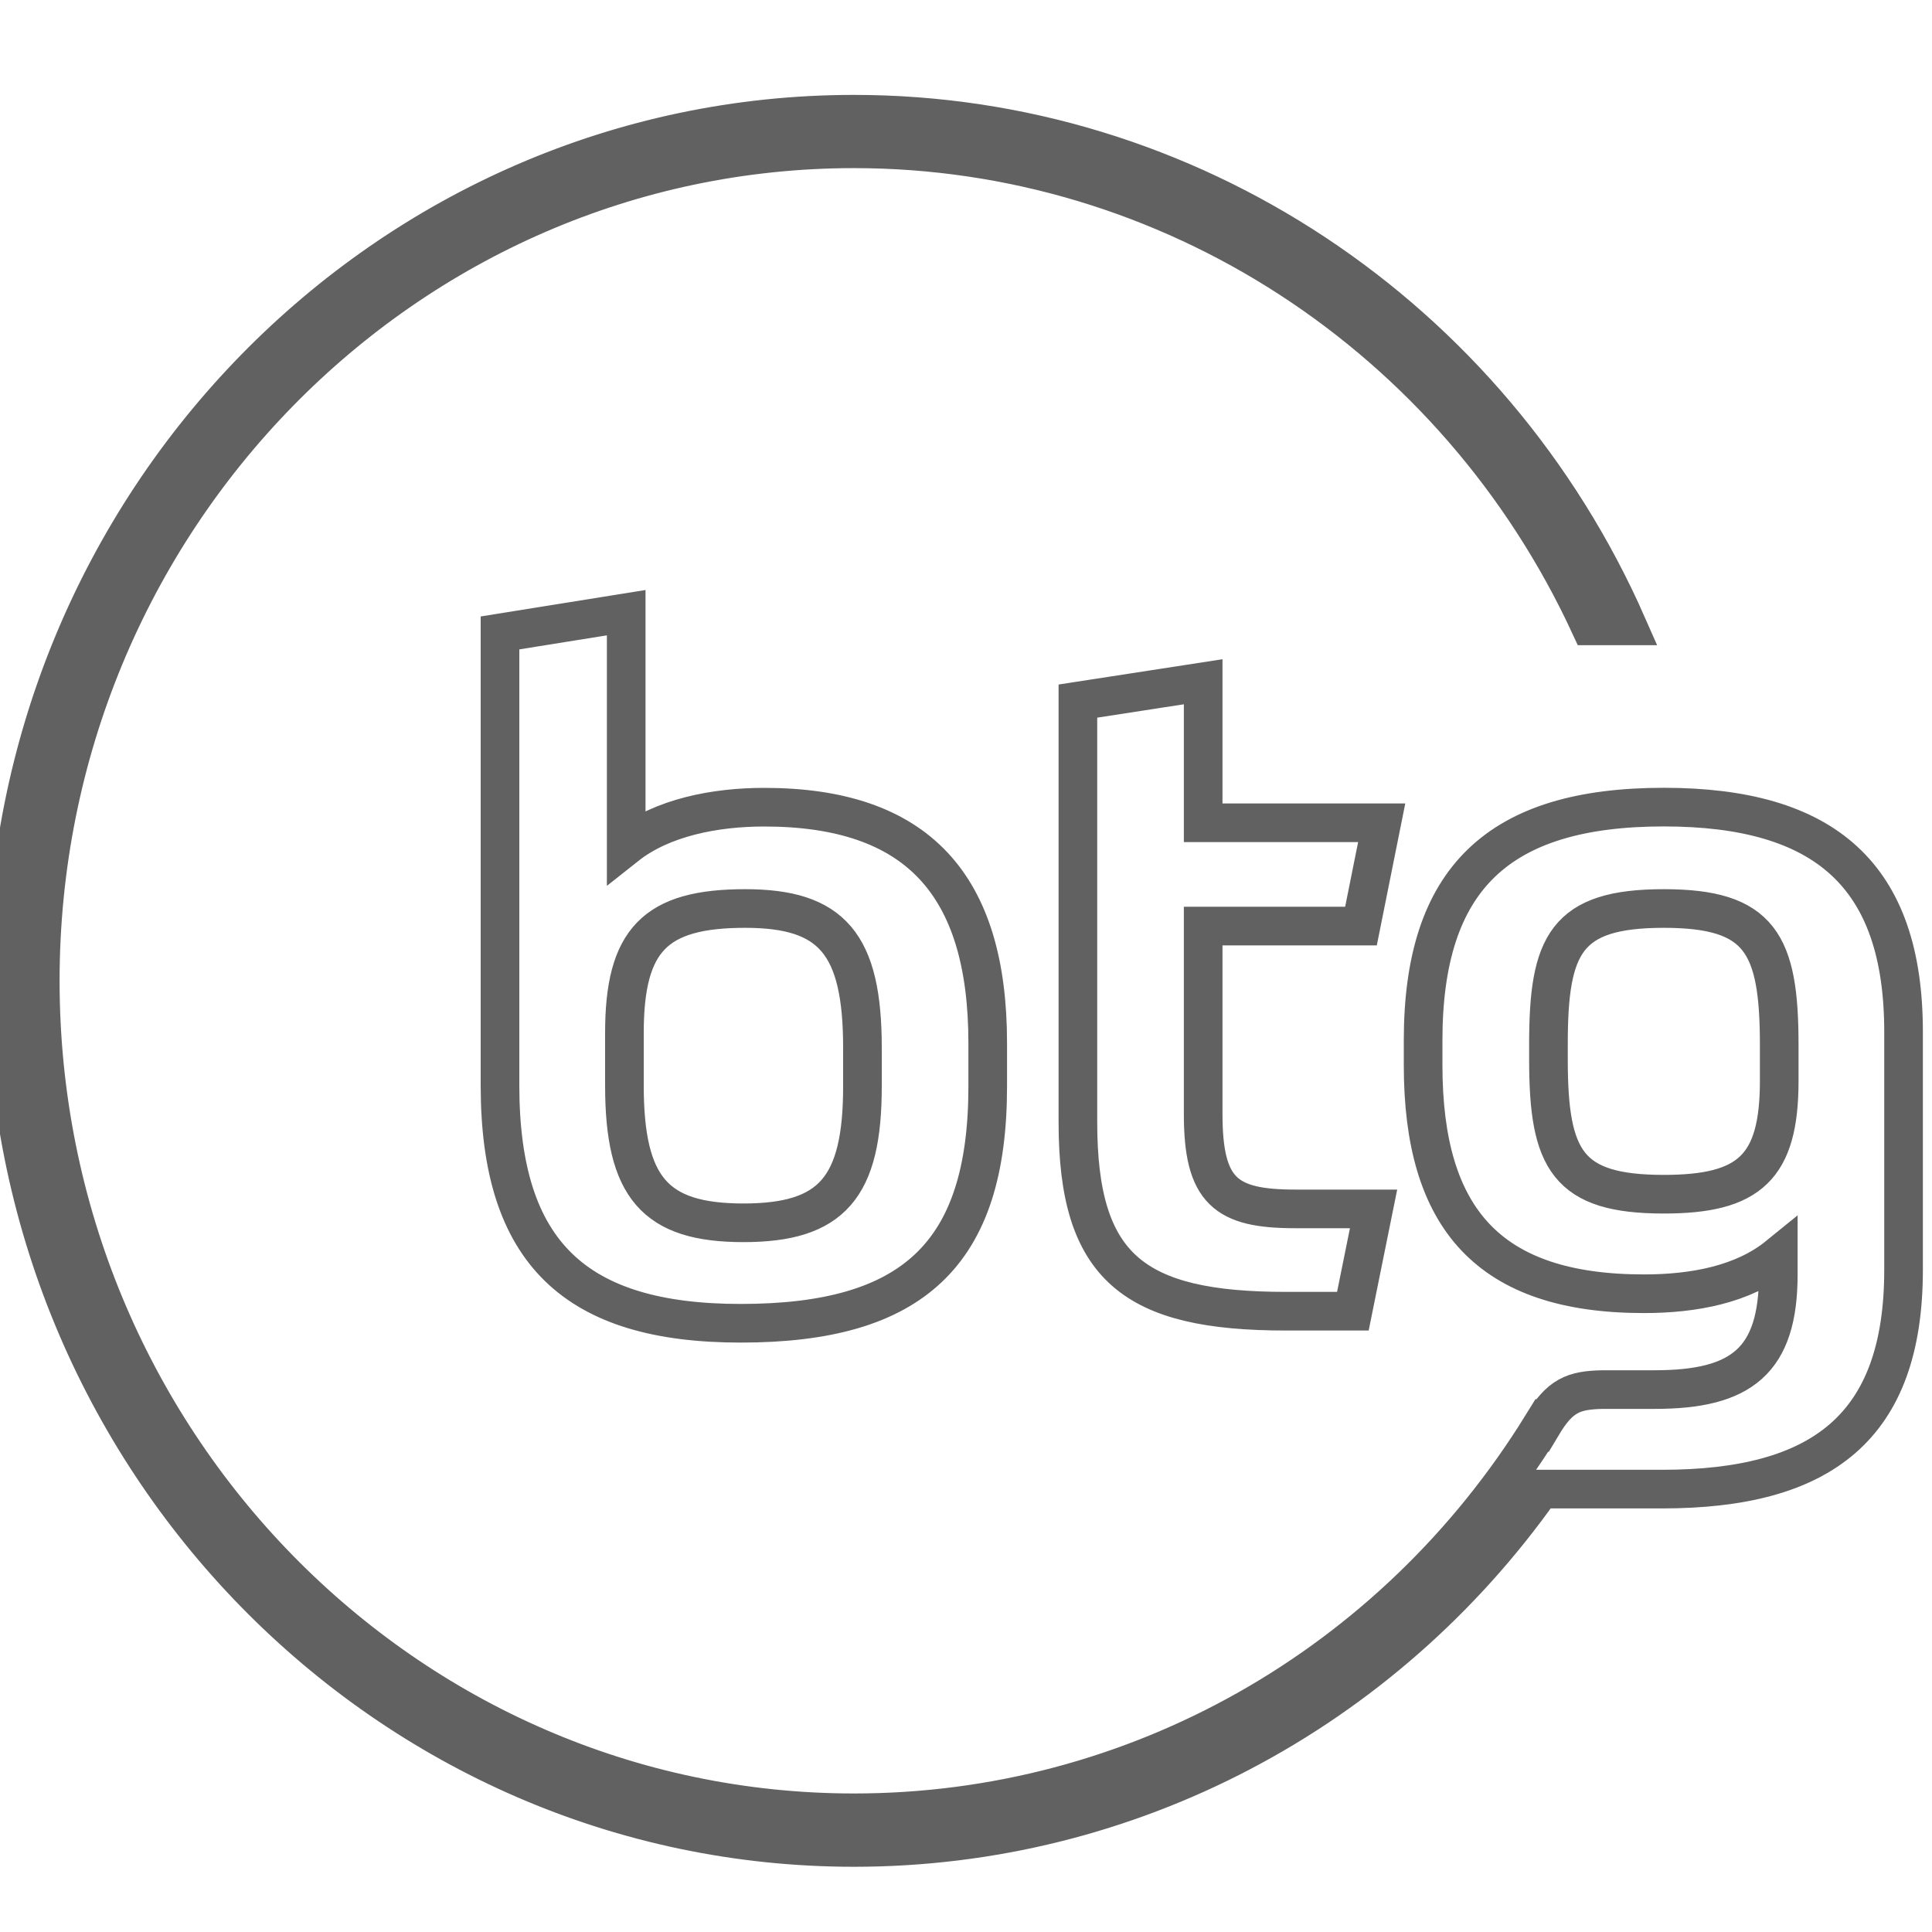
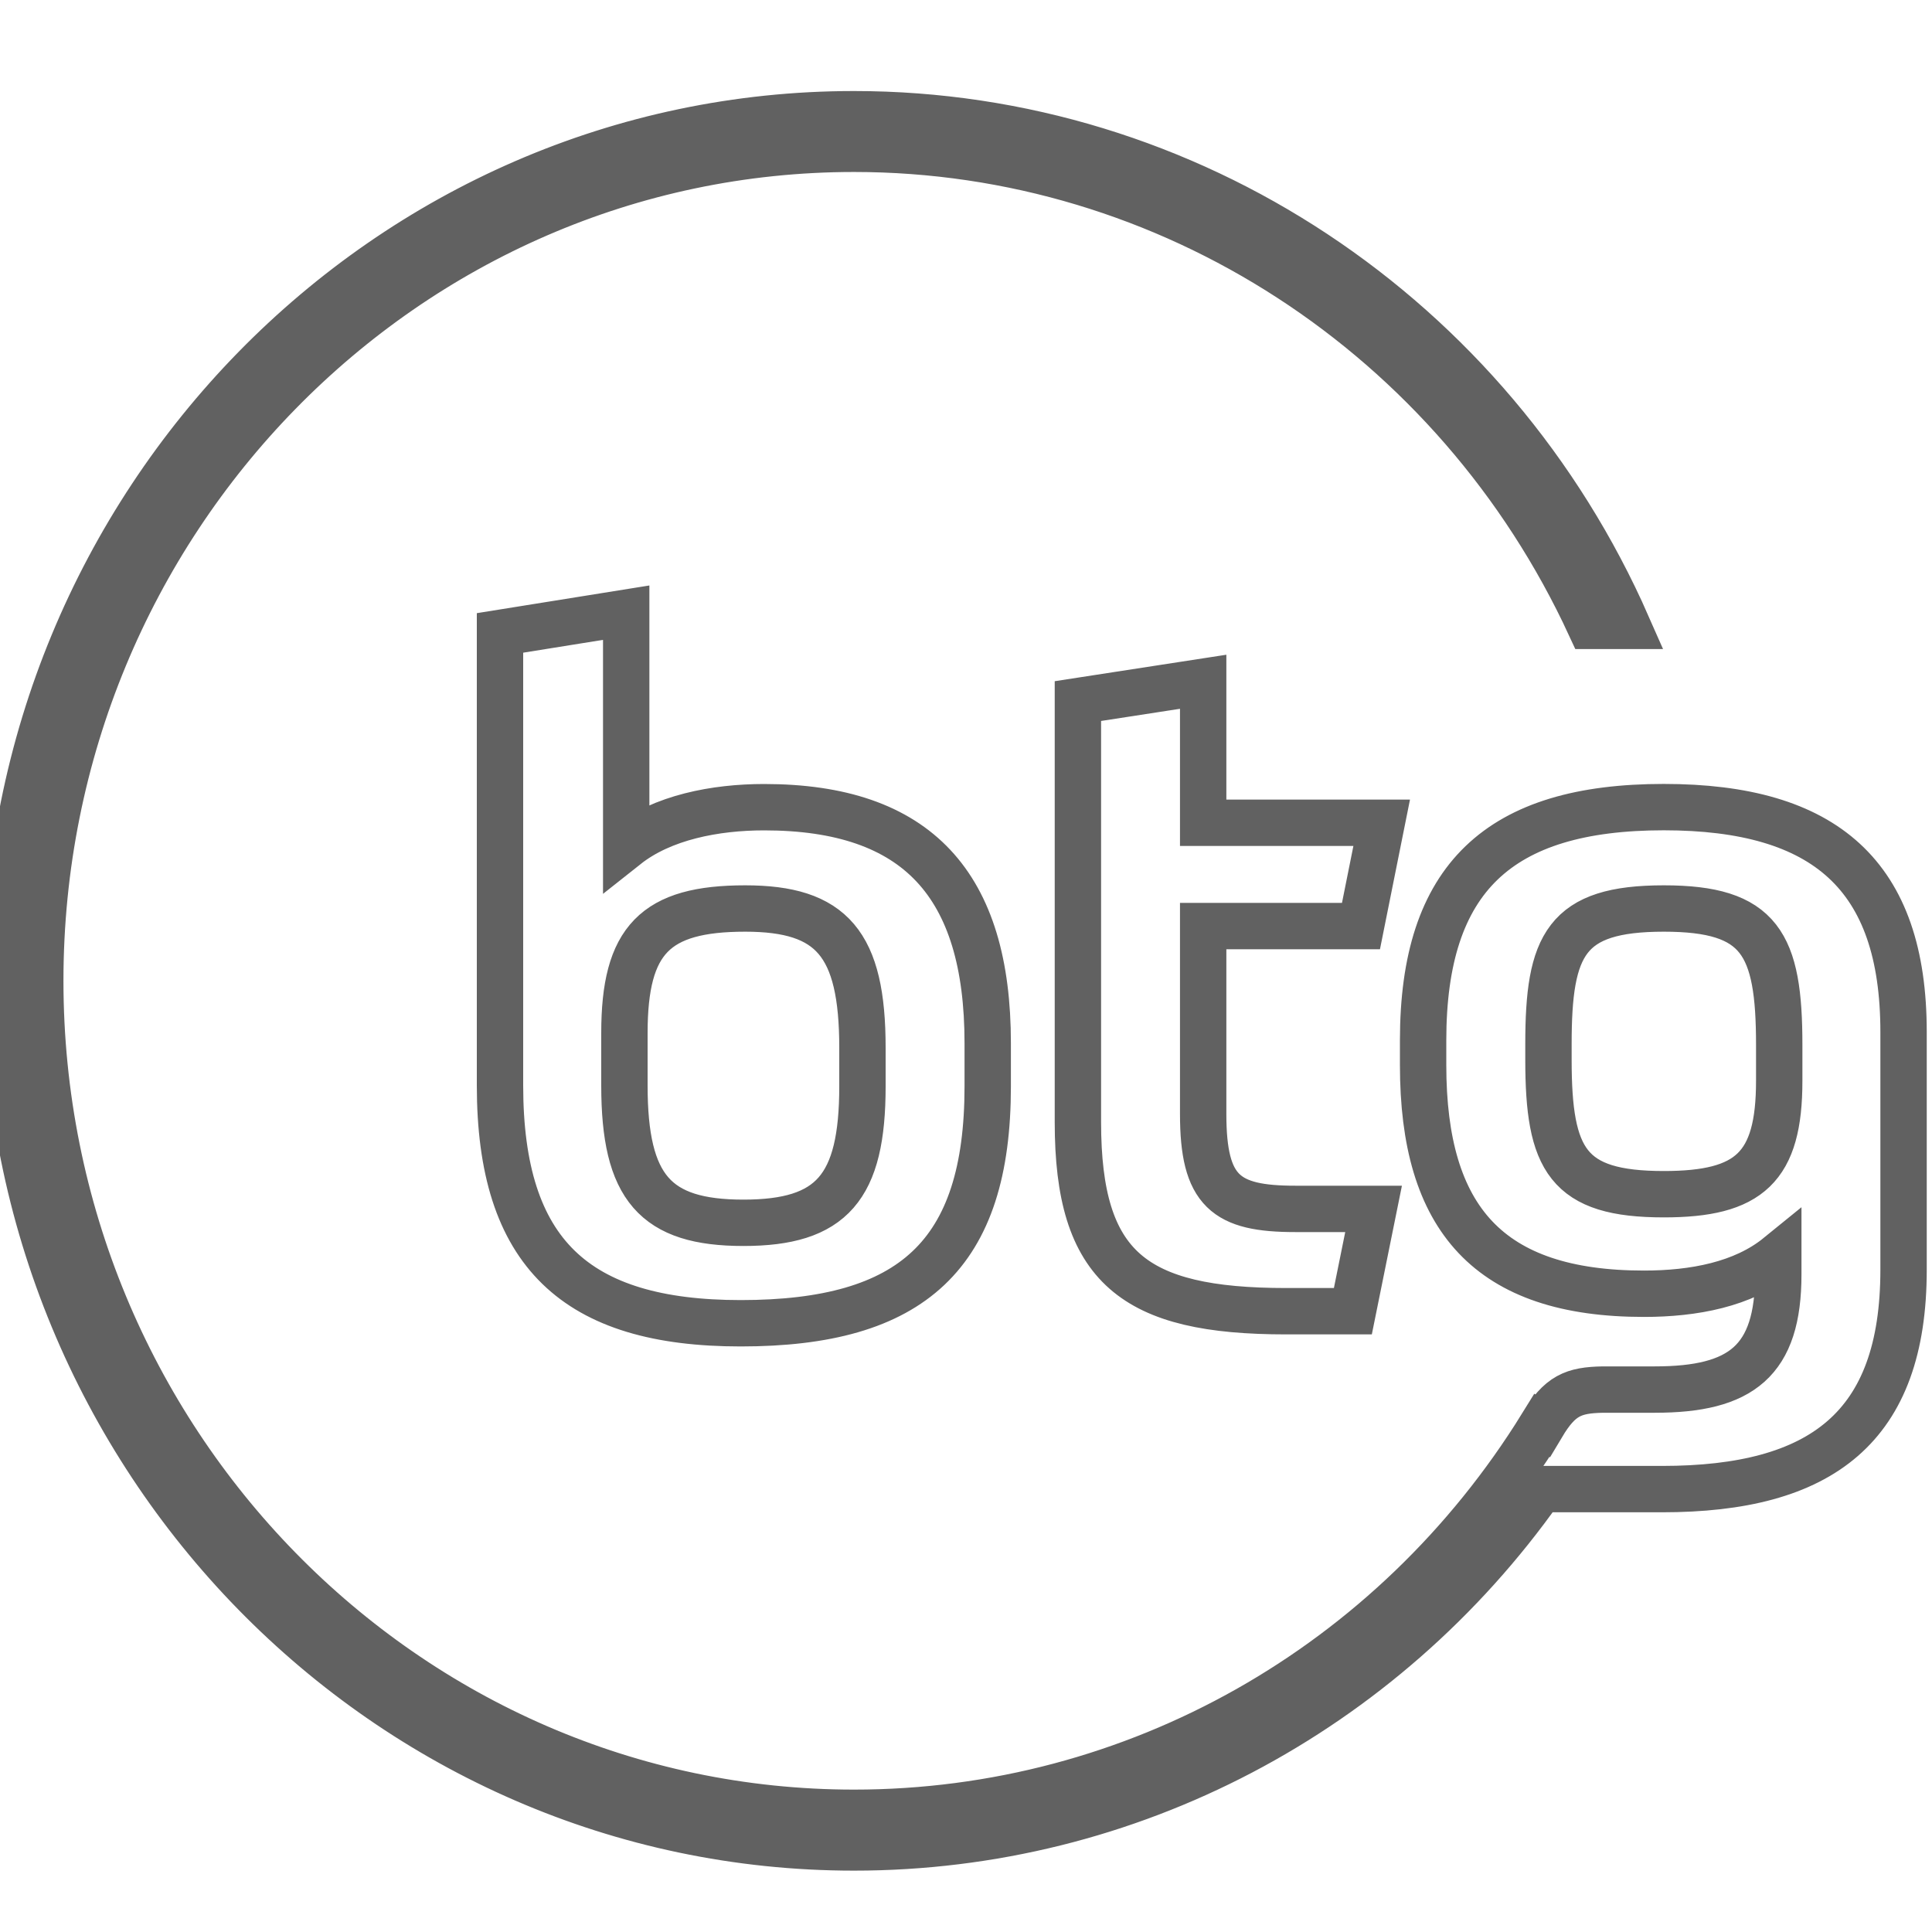
<svg xmlns="http://www.w3.org/2000/svg" width="25" height="25" viewBox="0 0 25 25">
-   <path d="m 17.611,11.983 0.268,-1.336 H 15.569 V 8.822 l -1.621,0.25 v 5.45 c 0,1.884 0.723,2.445 2.695,2.445 h 0.863 l 0.268,-1.324 h -1.015 c -0.898,0 -1.19,-0.226 -1.19,-1.228 V 11.983 Z M 6.47,8.19 v 5.856 c 0,2.171 0.98,3.077 3.115,3.077 2.216,0 3.196,-0.882 3.196,-3.065 v -0.56 c 0,-2.051 -0.91,-3.053 -2.893,-3.053 -0.63,0 -1.318,0.131 -1.785,0.501 V 7.928 l -1.633,0.262 z m 3.173,3.566 c 1.12,0 1.517,0.453 1.517,1.801 v 0.501 c 0,1.312 -0.397,1.765 -1.54,1.765 -1.143,0 -1.54,-0.453 -1.54,-1.777 v -0.68 c 0,-1.205 0.397,-1.61 1.563,-1.61 z M 21.53,10.444 c -2.135,0 -3.115,0.918 -3.115,3.017 v 0.322 c 0,1.992 0.852,2.958 2.858,2.958 0.642,0 1.283,-0.119 1.738,-0.489 v 0.239 c 0,1.121 -0.478,1.49 -1.598,1.49 h -0.671 c -0.383,0.007 -0.557,0.077 -0.788,0.464 l -0.001,-5.68e-4 c -1.923,3.112 -5.263,5.013 -8.902,5.013 -5.807,0 -10.53,-4.829 -10.53,-10.766 0,-5.936 4.724,-10.766 10.53,-10.766 4.079,0 7.789,2.415 9.525,6.173 h 0.484 C 19.291,4.075 15.369,1.478 11.051,1.478 c -6.048,0 -10.969,5.031 -10.969,11.214 0,6.184 4.921,11.214 10.969,11.214 3.557,0 6.84,-1.744 8.886,-4.637 h 1.569 c 2.065,0 3.126,-0.799 3.126,-2.838 v -3.077 c 0,-2.028 -1.015,-2.91 -3.103,-2.91 z m 1.493,3.542 c 0,1.121 -0.385,1.467 -1.493,1.467 -1.248,0 -1.493,-0.441 -1.493,-1.741 v -0.203 c 0,-1.288 0.222,-1.753 1.493,-1.753 1.248,0 1.493,0.453 1.493,1.765 z" fill="none" stroke="#616161" stroke-width="0.5" />
+   <path d="m 17.611,11.983 0.268,-1.336 H 15.569 V 8.822 l -1.621,0.25 v 5.45 c 0,1.884 0.723,2.445 2.695,2.445 h 0.863 l 0.268,-1.324 h -1.015 c -0.898,0 -1.19,-0.226 -1.19,-1.228 V 11.983 Z M 6.47,8.19 v 5.856 c 0,2.171 0.98,3.077 3.115,3.077 2.216,0 3.196,-0.882 3.196,-3.065 v -0.56 c 0,-2.051 -0.91,-3.053 -2.893,-3.053 -0.63,0 -1.318,0.131 -1.785,0.501 V 7.928 l -1.633,0.262 z m 3.173,3.566 c 1.12,0 1.517,0.453 1.517,1.801 v 0.501 c 0,1.312 -0.397,1.765 -1.54,1.765 -1.143,0 -1.54,-0.453 -1.54,-1.777 v -0.68 c 0,-1.205 0.397,-1.61 1.563,-1.61 z M 21.53,10.444 c -2.135,0 -3.115,0.918 -3.115,3.017 v 0.322 c 0,1.992 0.852,2.958 2.858,2.958 0.642,0 1.283,-0.119 1.738,-0.489 v 0.239 c 0,1.121 -0.478,1.49 -1.598,1.49 h -0.671 c -0.383,0.007 -0.557,0.077 -0.788,0.464 l -0.001,-5.68e-4 c -1.923,3.112 -5.263,5.013 -8.902,5.013 -5.807,0 -10.53,-4.829 -10.53,-10.766 0,-5.936 4.724,-10.766 10.53,-10.766 4.079,0 7.789,2.415 9.525,6.173 h 0.484 C 19.291,4.075 15.369,1.478 11.051,1.478 c -6.048,0 -10.969,5.031 -10.969,11.214 0,6.184 4.921,11.214 10.969,11.214 3.557,0 6.84,-1.744 8.886,-4.637 h 1.569 c 2.065,0 3.126,-0.799 3.126,-2.838 v -3.077 c 0,-2.028 -1.015,-2.91 -3.103,-2.91 z m 1.493,3.542 c 0,1.121 -0.385,1.467 -1.493,1.467 -1.248,0 -1.493,-0.441 -1.493,-1.741 v -0.203 c 0,-1.288 0.222,-1.753 1.493,-1.753 1.248,0 1.493,0.453 1.493,1.765 z" fill="none" stroke="#616161" stroke-width="0.6" />
</svg>
